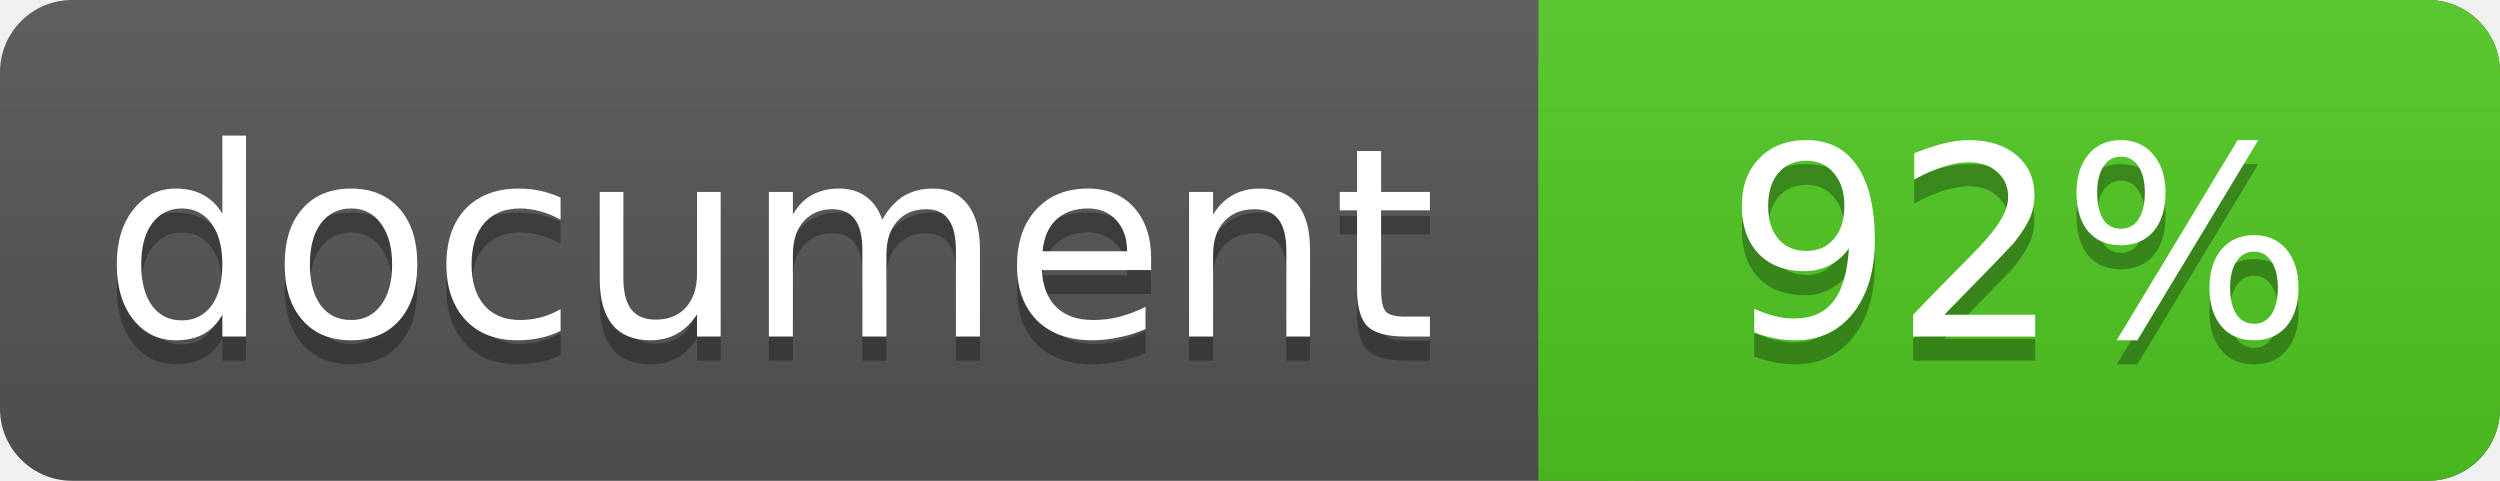
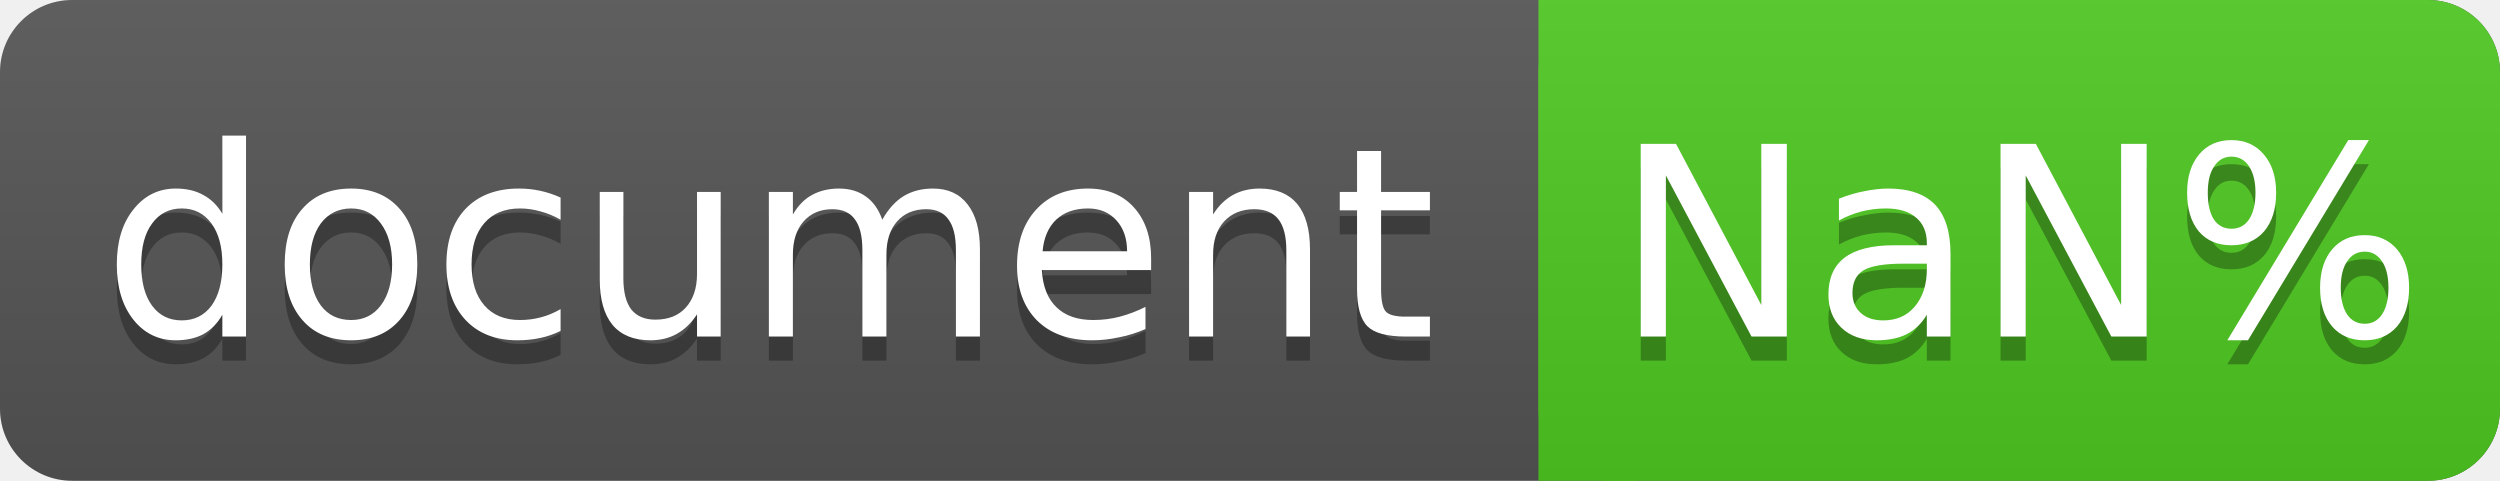
<svg xmlns="http://www.w3.org/2000/svg" width="104" height="20">
  <linearGradient id="a" x2="0" y2="100%">
    <stop offset="0" stop-color="#bbb" stop-opacity=".1" />
    <stop offset="1" stop-opacity=".1" />
  </linearGradient>
  <rect rx="3" width="104" height="20" fill="#555" />
  <rect rx="3" x="64" width="40" height="20" fill="#4fc921" />
  <path fill="#4fc921" d="M64 0h4v20h-4z" />
  <rect rx="3" width="104" height="20" fill="url(#a)" />
  <g fill="#fff" text-anchor="middle" font-family="DejaVu Sans,Verdana,Geneva,sans-serif" font-size="11">
    <text x="32" y="15" fill="#010101" fill-opacity=".3">document</text>
    <text x="32" y="14">document</text>
-     <text x="84" y="15" fill="#010101" fill-opacity=".3">92%</text>
-     <text x="84" y="14">92%</text>
+     <text x="84" y="15" fill="#010101" fill-opacity=".3">NaN%</text>
+     <text x="84" y="14">NaN%</text>
  </g>
</svg>
